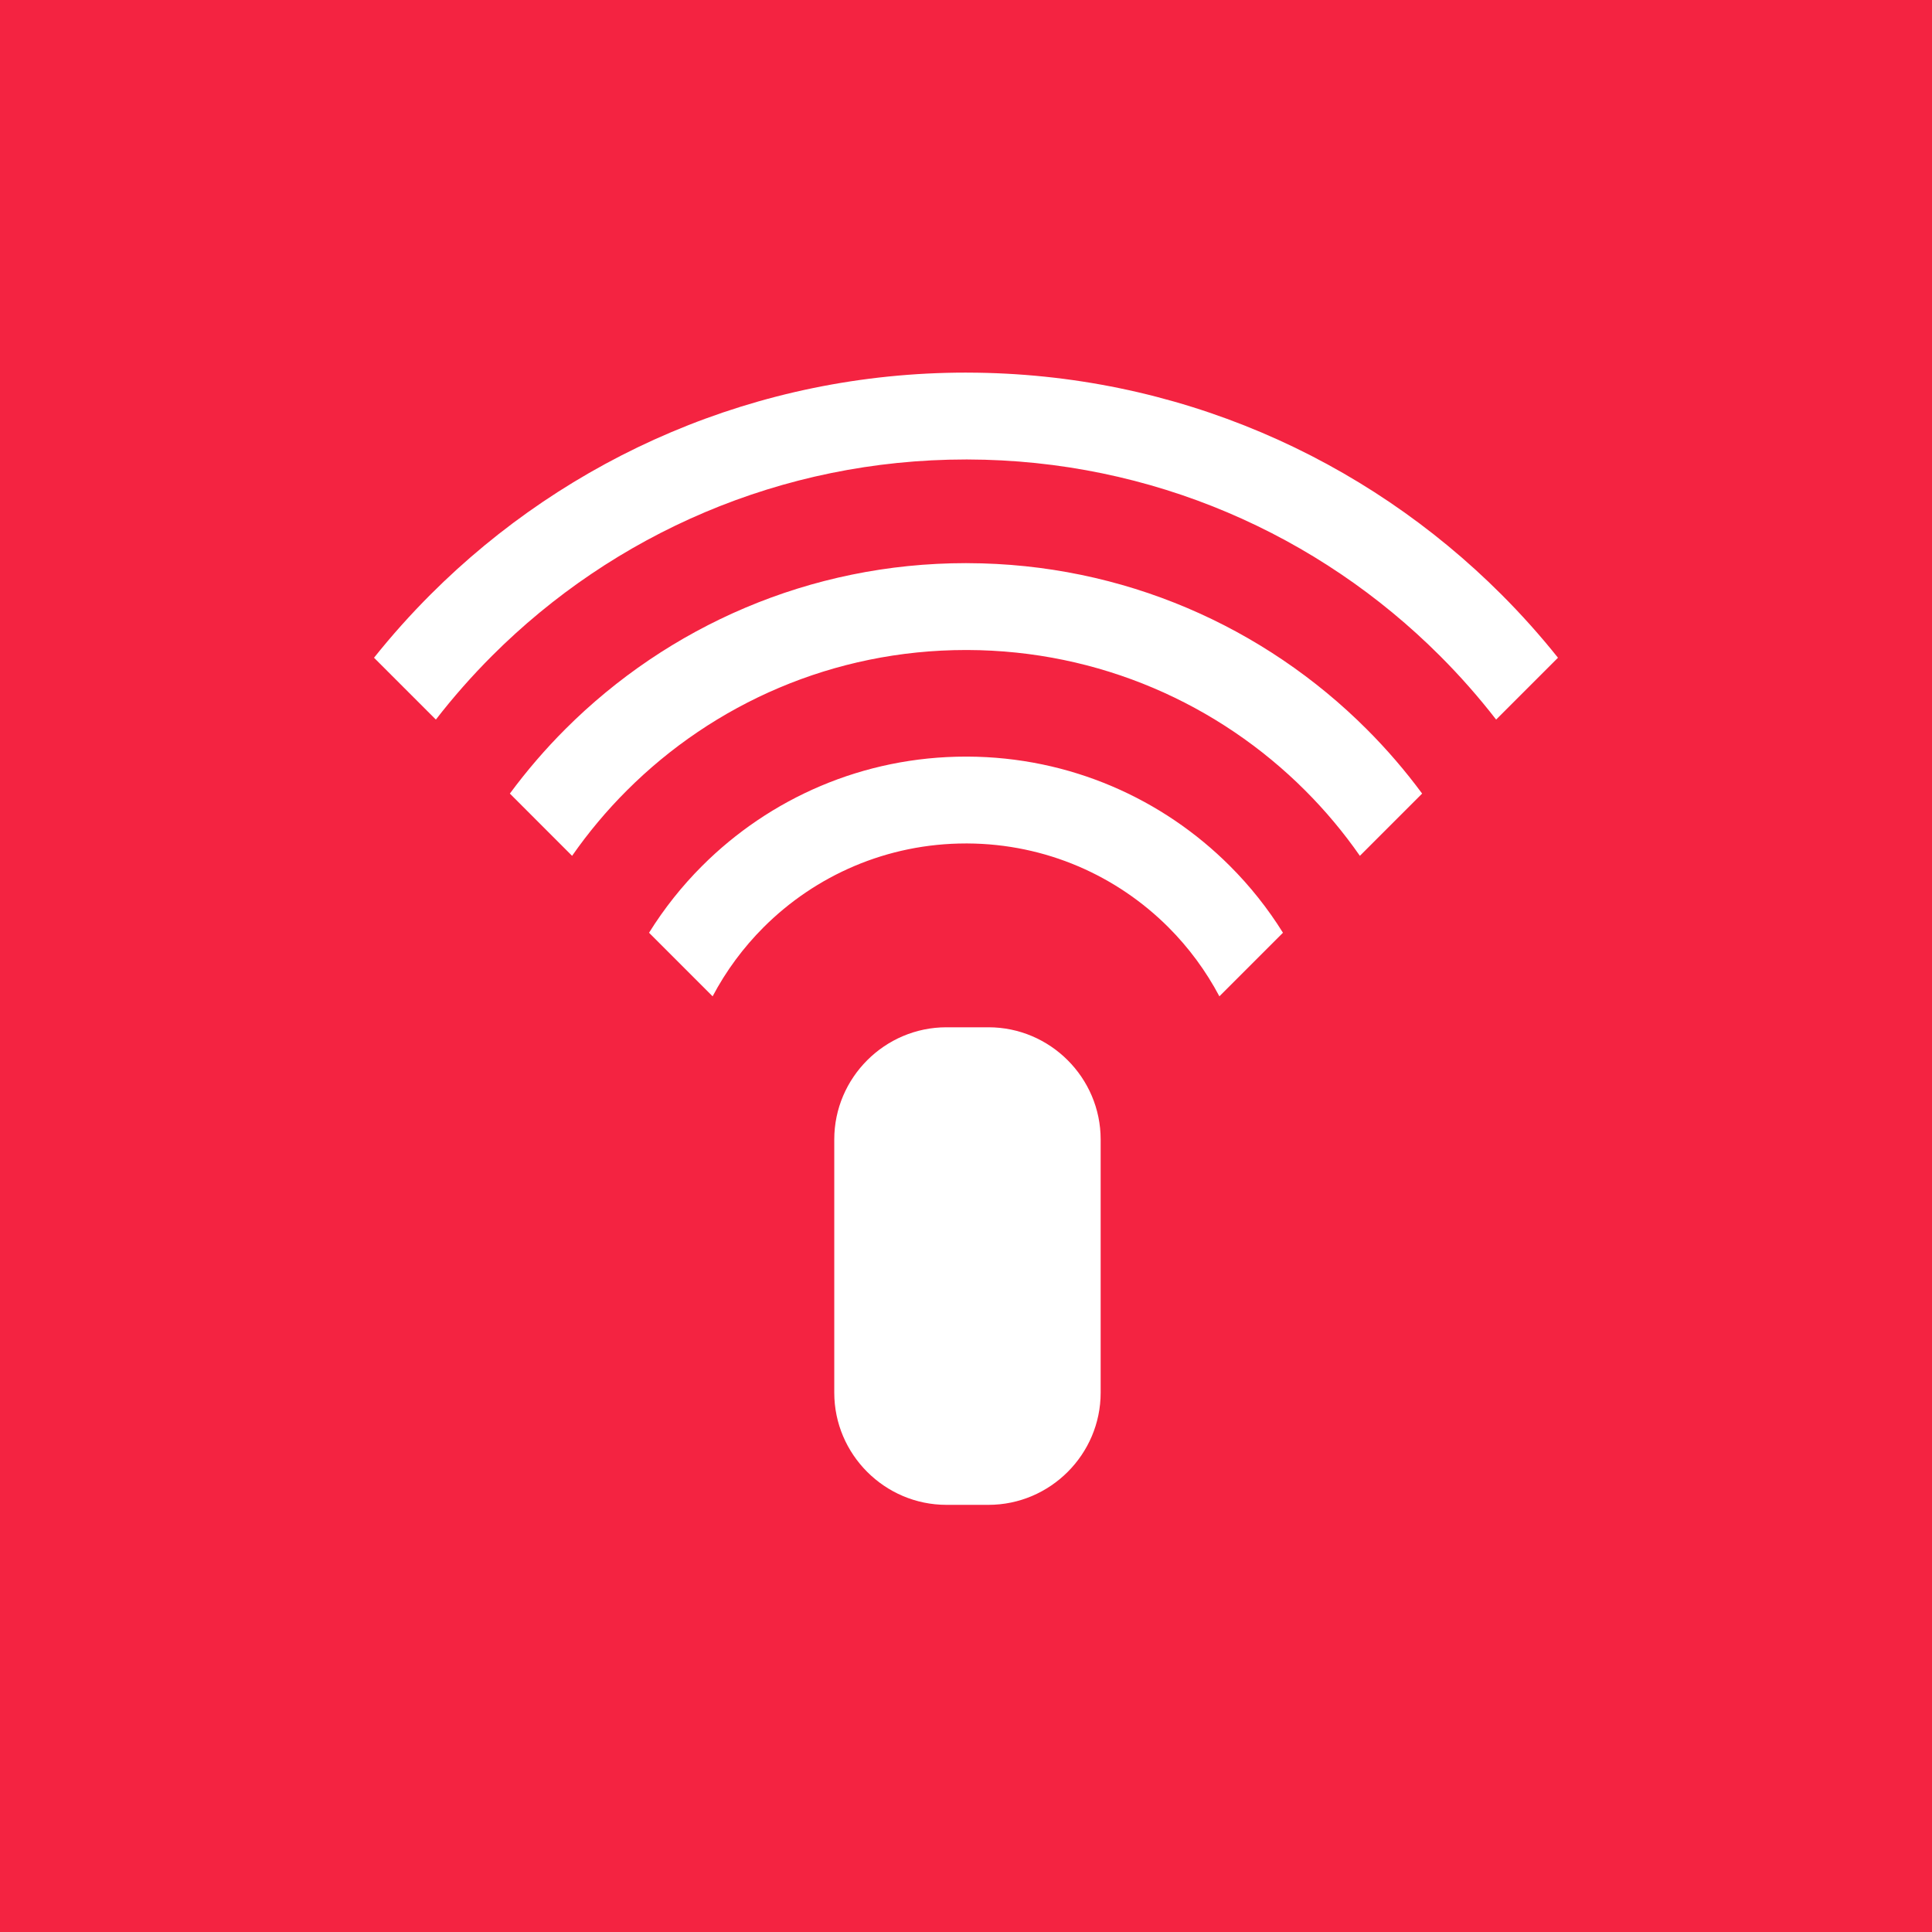
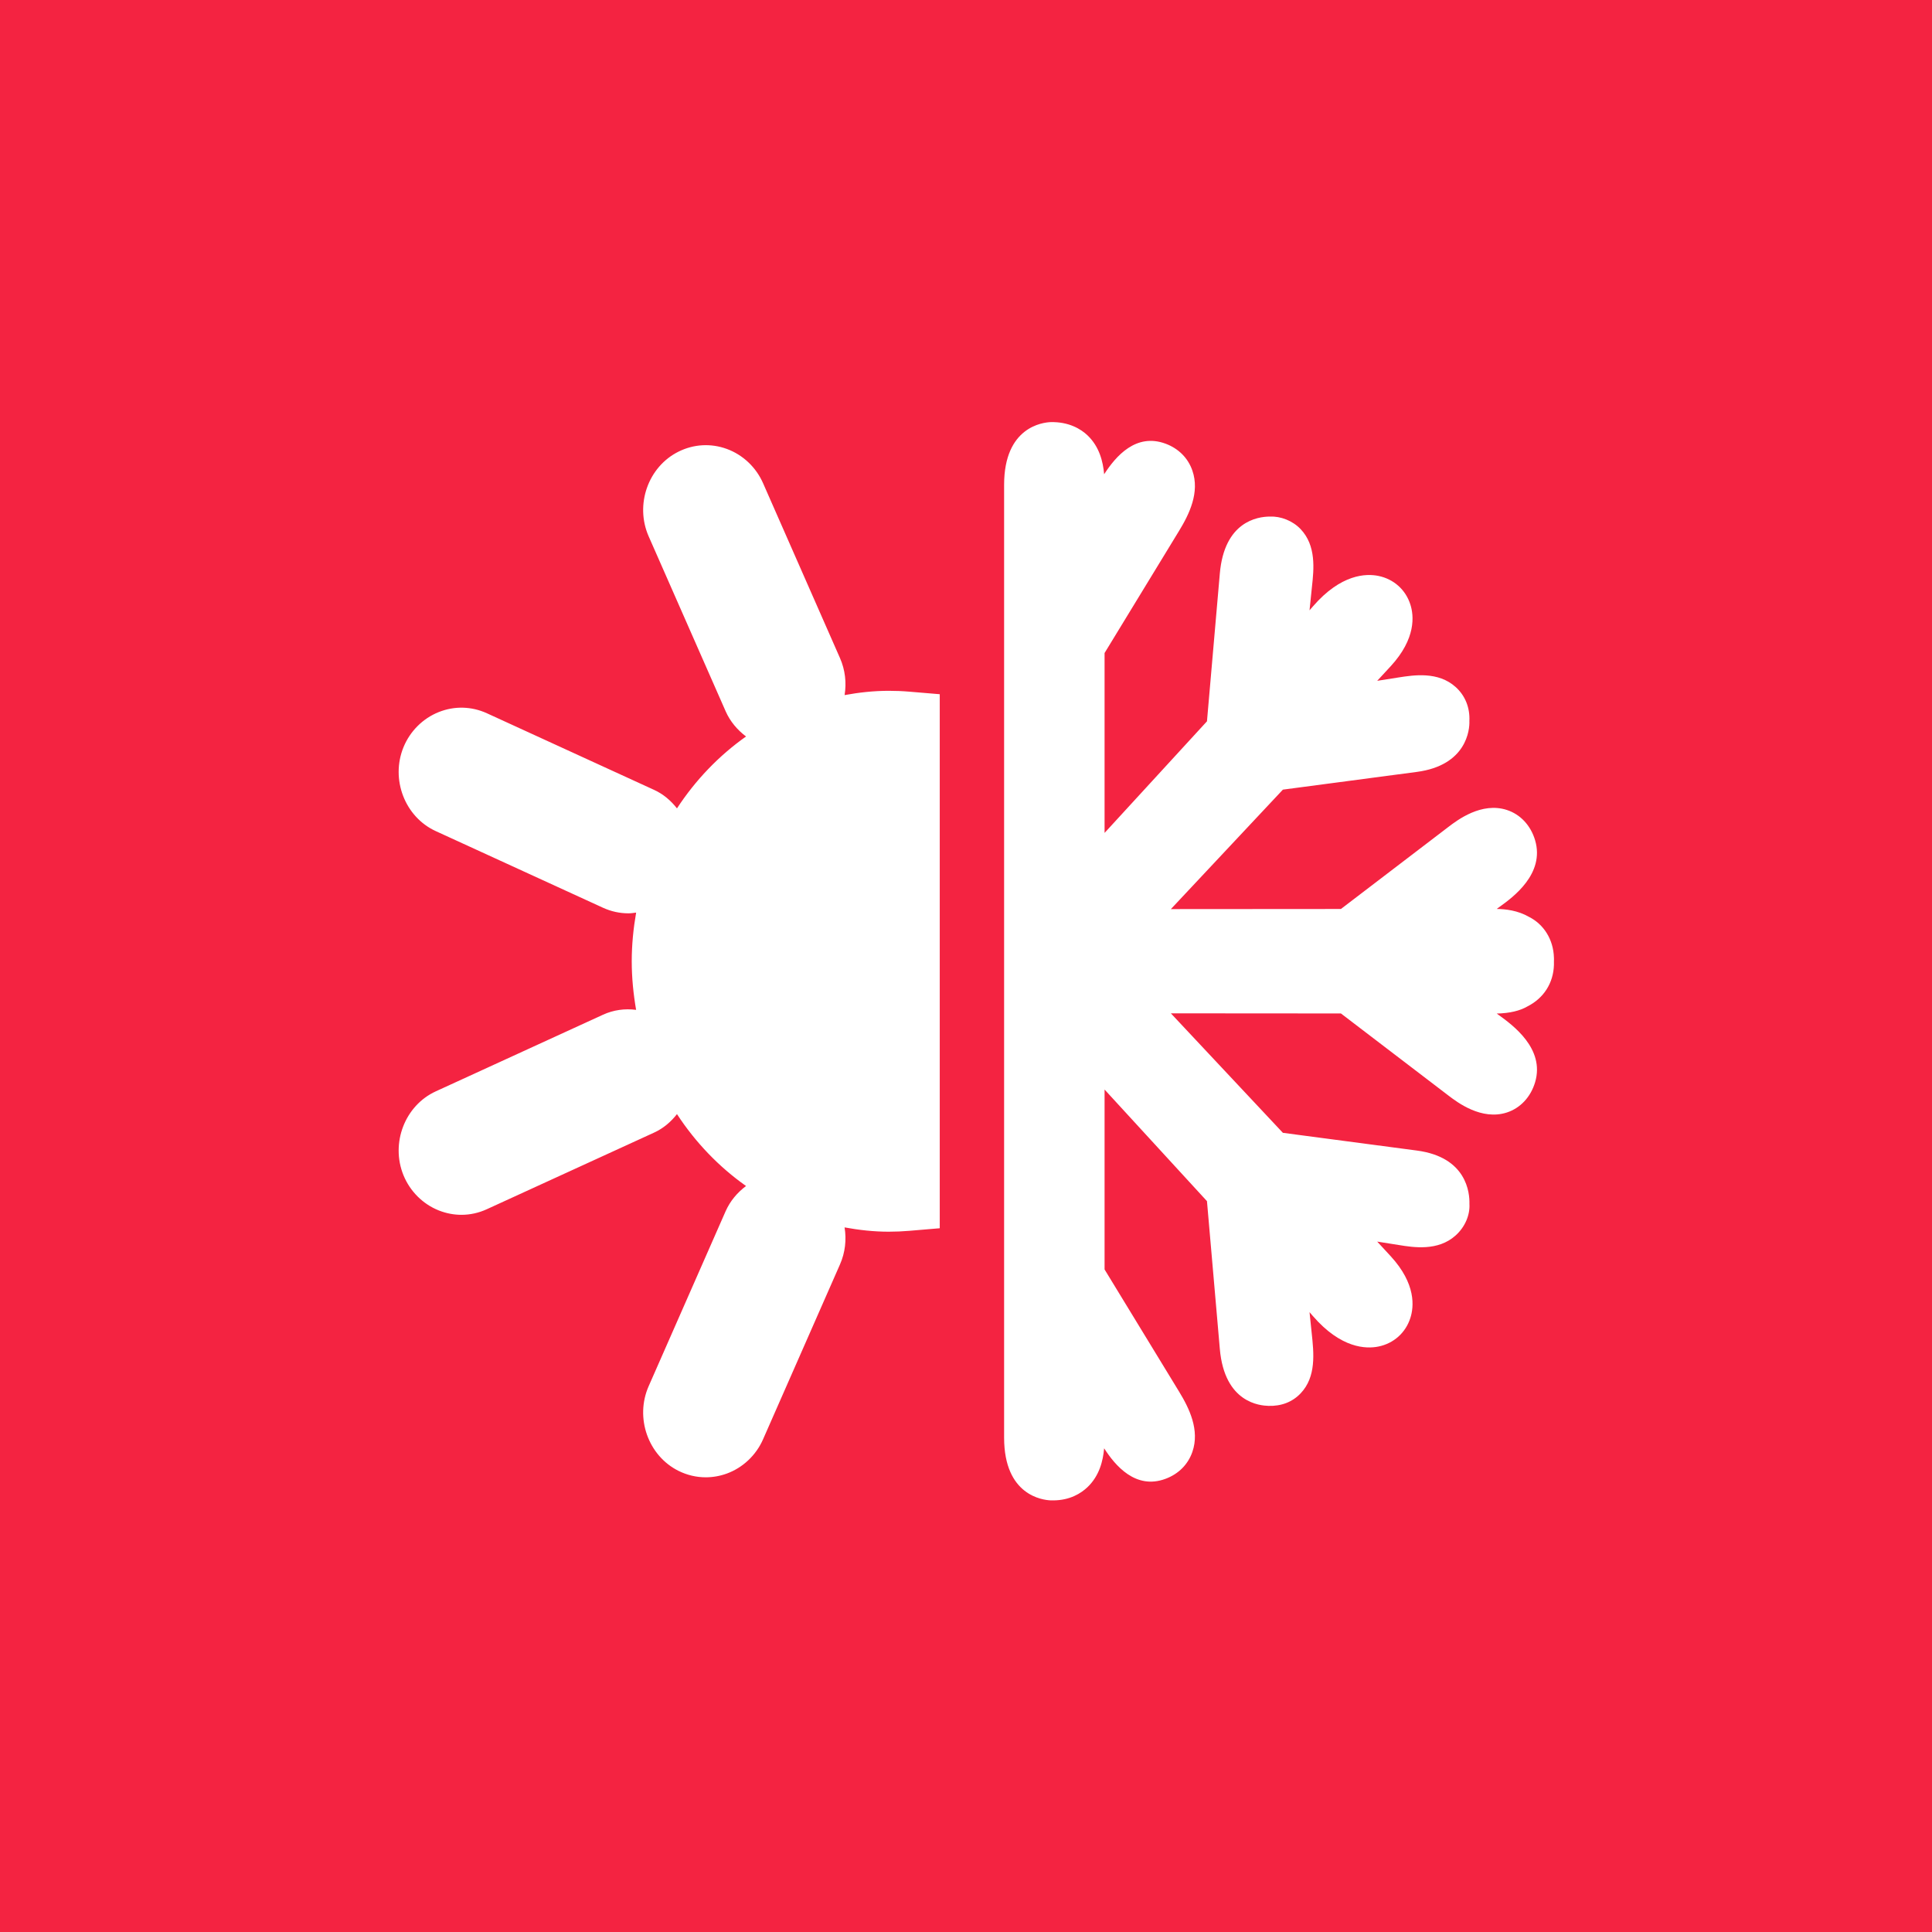
- <svg xmlns="http://www.w3.org/2000/svg" width="86px" height="86px" viewBox="0 0 86 86" version="1.1">
+ <svg xmlns="http://www.w3.org/2000/svg" width="80px" height="80px" viewBox="0 0 80 80" version="1.1">
+   <defs />
  <g id="Page-1" stroke="none" stroke-width="1" fill="none" fill-rule="evenodd">
-     <g id="2-My-Business-Copy" transform="translate(-406, -592)" fill="#F42341">
-       <g id="Page-1" transform="translate(406, 592)">
-         <path d="M66.598,32.031 C65.824,31.032 64.989,30.085 64.097,29.193 C58.712,23.807 51.277,20.471 43.065,20.453 L43,20.453 C34.762,20.453 27.302,23.794 21.903,29.193 C21.011,30.085 20.176,31.032 19.402,32.031 L16.649,29.278 C17.436,28.292 18.278,27.351 19.169,26.46 C25.269,20.36 33.694,16.586 43,16.586 L43.065,16.587 C52.345,16.604 60.746,20.374 66.831,26.46 C67.722,27.351 68.564,28.292 69.351,29.278 L66.598,32.031 Z M60.533,38.096 C59.809,37.056 58.994,36.083 58.101,35.19 C54.25,31.339 48.936,28.952 43.065,28.934 L43,28.934 C37.103,28.934 31.764,31.325 27.9,35.19 C27.006,36.083 26.191,37.056 25.466,38.096 L22.696,35.325 C23.447,34.308 24.273,33.348 25.165,32.456 C29.73,27.891 36.036,25.067 43,25.067 L43.065,25.068 C50.003,25.085 56.283,27.906 60.834,32.456 C61.727,33.348 62.553,34.308 63.304,35.325 L60.533,38.096 Z M54.279,44.35 C53.678,43.214 52.912,42.179 52.012,41.278 C49.72,38.986 46.559,37.563 43.065,37.545 L43,37.545 C39.481,37.545 36.295,38.972 33.988,41.278 C33.088,42.179 32.321,43.214 31.721,44.35 L28.891,41.52 C29.564,40.439 30.358,39.44 31.254,38.545 C34.261,35.538 38.414,33.679 43,33.679 L43.065,33.679 C47.625,33.697 51.753,35.553 54.745,38.545 C55.641,39.44 56.436,40.439 57.109,41.52 L54.279,44.35 Z M48.994,61.994 C48.994,64.739 46.747,66.986 44.001,66.986 L43.065,66.986 L42.129,66.986 C39.383,66.986 37.136,64.74 37.136,61.994 L37.136,50.721 C37.136,47.975 39.383,45.728 42.129,45.728 L43.065,45.728 L44.001,45.728 C46.747,45.728 48.994,47.975 48.994,50.721 L48.994,61.994 Z M86,0.001 L43.065,0.001 L0,0.001 L0,86 L43.065,86 L86,86 L86,0 C86,0 86,0.001 86,0.001 L86,0.001 Z" id="Fill-1" />
+     <g id="1-Home-" transform="translate(-337, -948)" fill="#F42341">
+       <g id="Page-1" transform="translate(337, 947)">
+         <path d="M26.159,40.803 C26.159,40.115 26.227,39.444 26.341,38.789 C26.235,38.803 26.128,38.819 26.022,38.819 C25.663,38.819 25.305,38.742 24.967,38.587 L18.045,35.415 C16.766,34.83 16.165,33.272 16.707,31.942 C16.979,31.276 17.512,30.745 18.171,30.484 C18.82,30.226 19.527,30.245 20.162,30.535 L27.084,33.707 C27.469,33.883 27.782,34.154 28.032,34.473 C28.798,33.301 29.769,32.289 30.892,31.496 C30.532,31.226 30.233,30.873 30.047,30.451 L26.859,23.207 C26.283,21.896 26.839,20.322 28.101,19.699 C28.728,19.389 29.435,19.349 30.093,19.588 C30.758,19.83 31.305,20.346 31.595,21.004 L34.782,28.249 C35,28.745 35.055,29.277 34.973,29.782 C35.568,29.673 36.177,29.605 36.802,29.605 C37.087,29.605 37.369,29.616 37.648,29.64 L38.913,29.746 L38.913,51.859 L37.648,51.966 C37.369,51.989 37.087,52.002 36.802,52.002 C36.177,52.002 35.568,51.933 34.972,51.824 C35.055,52.329 35,52.861 34.782,53.357 L31.595,60.602 C31.305,61.261 30.757,61.776 30.091,62.019 C29.807,62.121 29.514,62.172 29.222,62.172 C28.838,62.172 28.456,62.083 28.101,61.908 C26.839,61.283 26.282,59.709 26.86,58.398 L30.047,51.153 C30.233,50.732 30.531,50.38 30.892,50.11 C29.769,49.317 28.798,48.305 28.032,47.133 C27.782,47.453 27.469,47.723 27.084,47.899 L20.161,51.07 C19.824,51.225 19.466,51.303 19.107,51.303 C18.791,51.303 18.474,51.242 18.17,51.122 C17.512,50.861 16.979,50.33 16.707,49.664 C16.165,48.334 16.766,46.776 18.046,46.19 L24.968,43.018 C25.405,42.817 25.876,42.756 26.34,42.816 C26.227,42.162 26.159,41.491 26.159,40.803 L26.159,40.803 Z M41.578,21.075 C41.578,18.673 43.183,18.491 43.506,18.479 C44.253,18.461 44.758,18.763 45.037,19.032 C45.521,19.497 45.675,20.111 45.72,20.638 C46.201,19.892 47.04,18.916 48.266,19.373 C48.801,19.572 49.196,19.968 49.374,20.487 C49.687,21.388 49.243,22.295 48.821,22.985 L45.738,28.04 L45.738,35.489 L49.978,30.868 L50.51,24.751 C50.696,22.598 52.068,22.39 52.587,22.39 C53.026,22.371 53.524,22.56 53.855,22.909 C54.509,23.595 54.404,24.573 54.326,25.287 L54.225,26.271 L54.366,26.109 C55.528,24.767 56.566,24.742 57.079,24.848 C57.708,24.976 58.202,25.416 58.398,26.025 C58.55,26.489 58.642,27.441 57.582,28.591 L57.027,29.191 L57.911,29.052 C58.538,28.954 59.548,28.794 60.273,29.446 C60.669,29.801 60.871,30.302 60.844,30.859 C60.859,31.203 60.739,32.691 58.662,32.964 L53.122,33.697 L48.483,38.644 L55.525,38.639 L59.973,35.243 C60.35,34.955 61.347,34.198 62.396,34.539 C62.956,34.721 63.382,35.178 63.565,35.791 C63.979,37.188 62.631,38.162 62.124,38.529 L61.976,38.637 C62.342,38.644 62.844,38.696 63.312,38.966 C63.923,39.272 64.322,39.9 64.345,40.653 L64.347,40.725 L64.345,40.784 C64.347,40.839 64.346,40.897 64.345,40.956 C64.322,41.706 63.923,42.333 63.247,42.674 C62.941,42.853 62.517,42.957 61.976,42.969 L62.056,43.027 C62.631,43.443 63.979,44.417 63.566,45.812 C63.382,46.427 62.956,46.883 62.396,47.066 C61.347,47.405 60.349,46.649 59.975,46.363 L55.525,42.965 L48.483,42.96 L53.122,47.908 L58.664,48.641 C60.739,48.912 60.859,50.401 60.846,50.851 C60.873,51.303 60.669,51.805 60.271,52.16 C59.542,52.815 58.528,52.652 57.925,52.554 L57.027,52.412 L57.582,53.013 C58.643,54.165 58.55,55.116 58.398,55.58 C58.202,56.189 57.708,56.629 57.079,56.757 C56.567,56.862 55.53,56.838 54.366,55.497 L54.225,55.334 L54.314,56.194 C54.404,57.032 54.509,58.01 53.855,58.697 C53.51,59.06 53.046,59.231 52.522,59.214 C52.201,59.203 50.704,59.11 50.51,56.852 L49.978,50.737 L45.738,46.116 L45.738,53.565 L48.821,58.62 C49.243,59.31 49.687,60.217 49.374,61.118 C49.196,61.636 48.803,62.033 48.266,62.233 C47.023,62.7 46.171,61.677 45.72,60.971 C45.674,61.497 45.521,62.108 45.037,62.574 C44.77,62.83 44.308,63.128 43.603,63.128 C43.57,63.128 43.537,63.128 43.505,63.127 C43.182,63.114 41.578,62.929 41.578,60.53 L41.578,21.075 Z M0,80.999 L80,80.999 L80,0.999 L0,0.999 L0,80.999 Z" id="Fill-1" />
      </g>
    </g>
  </g>
</svg>
